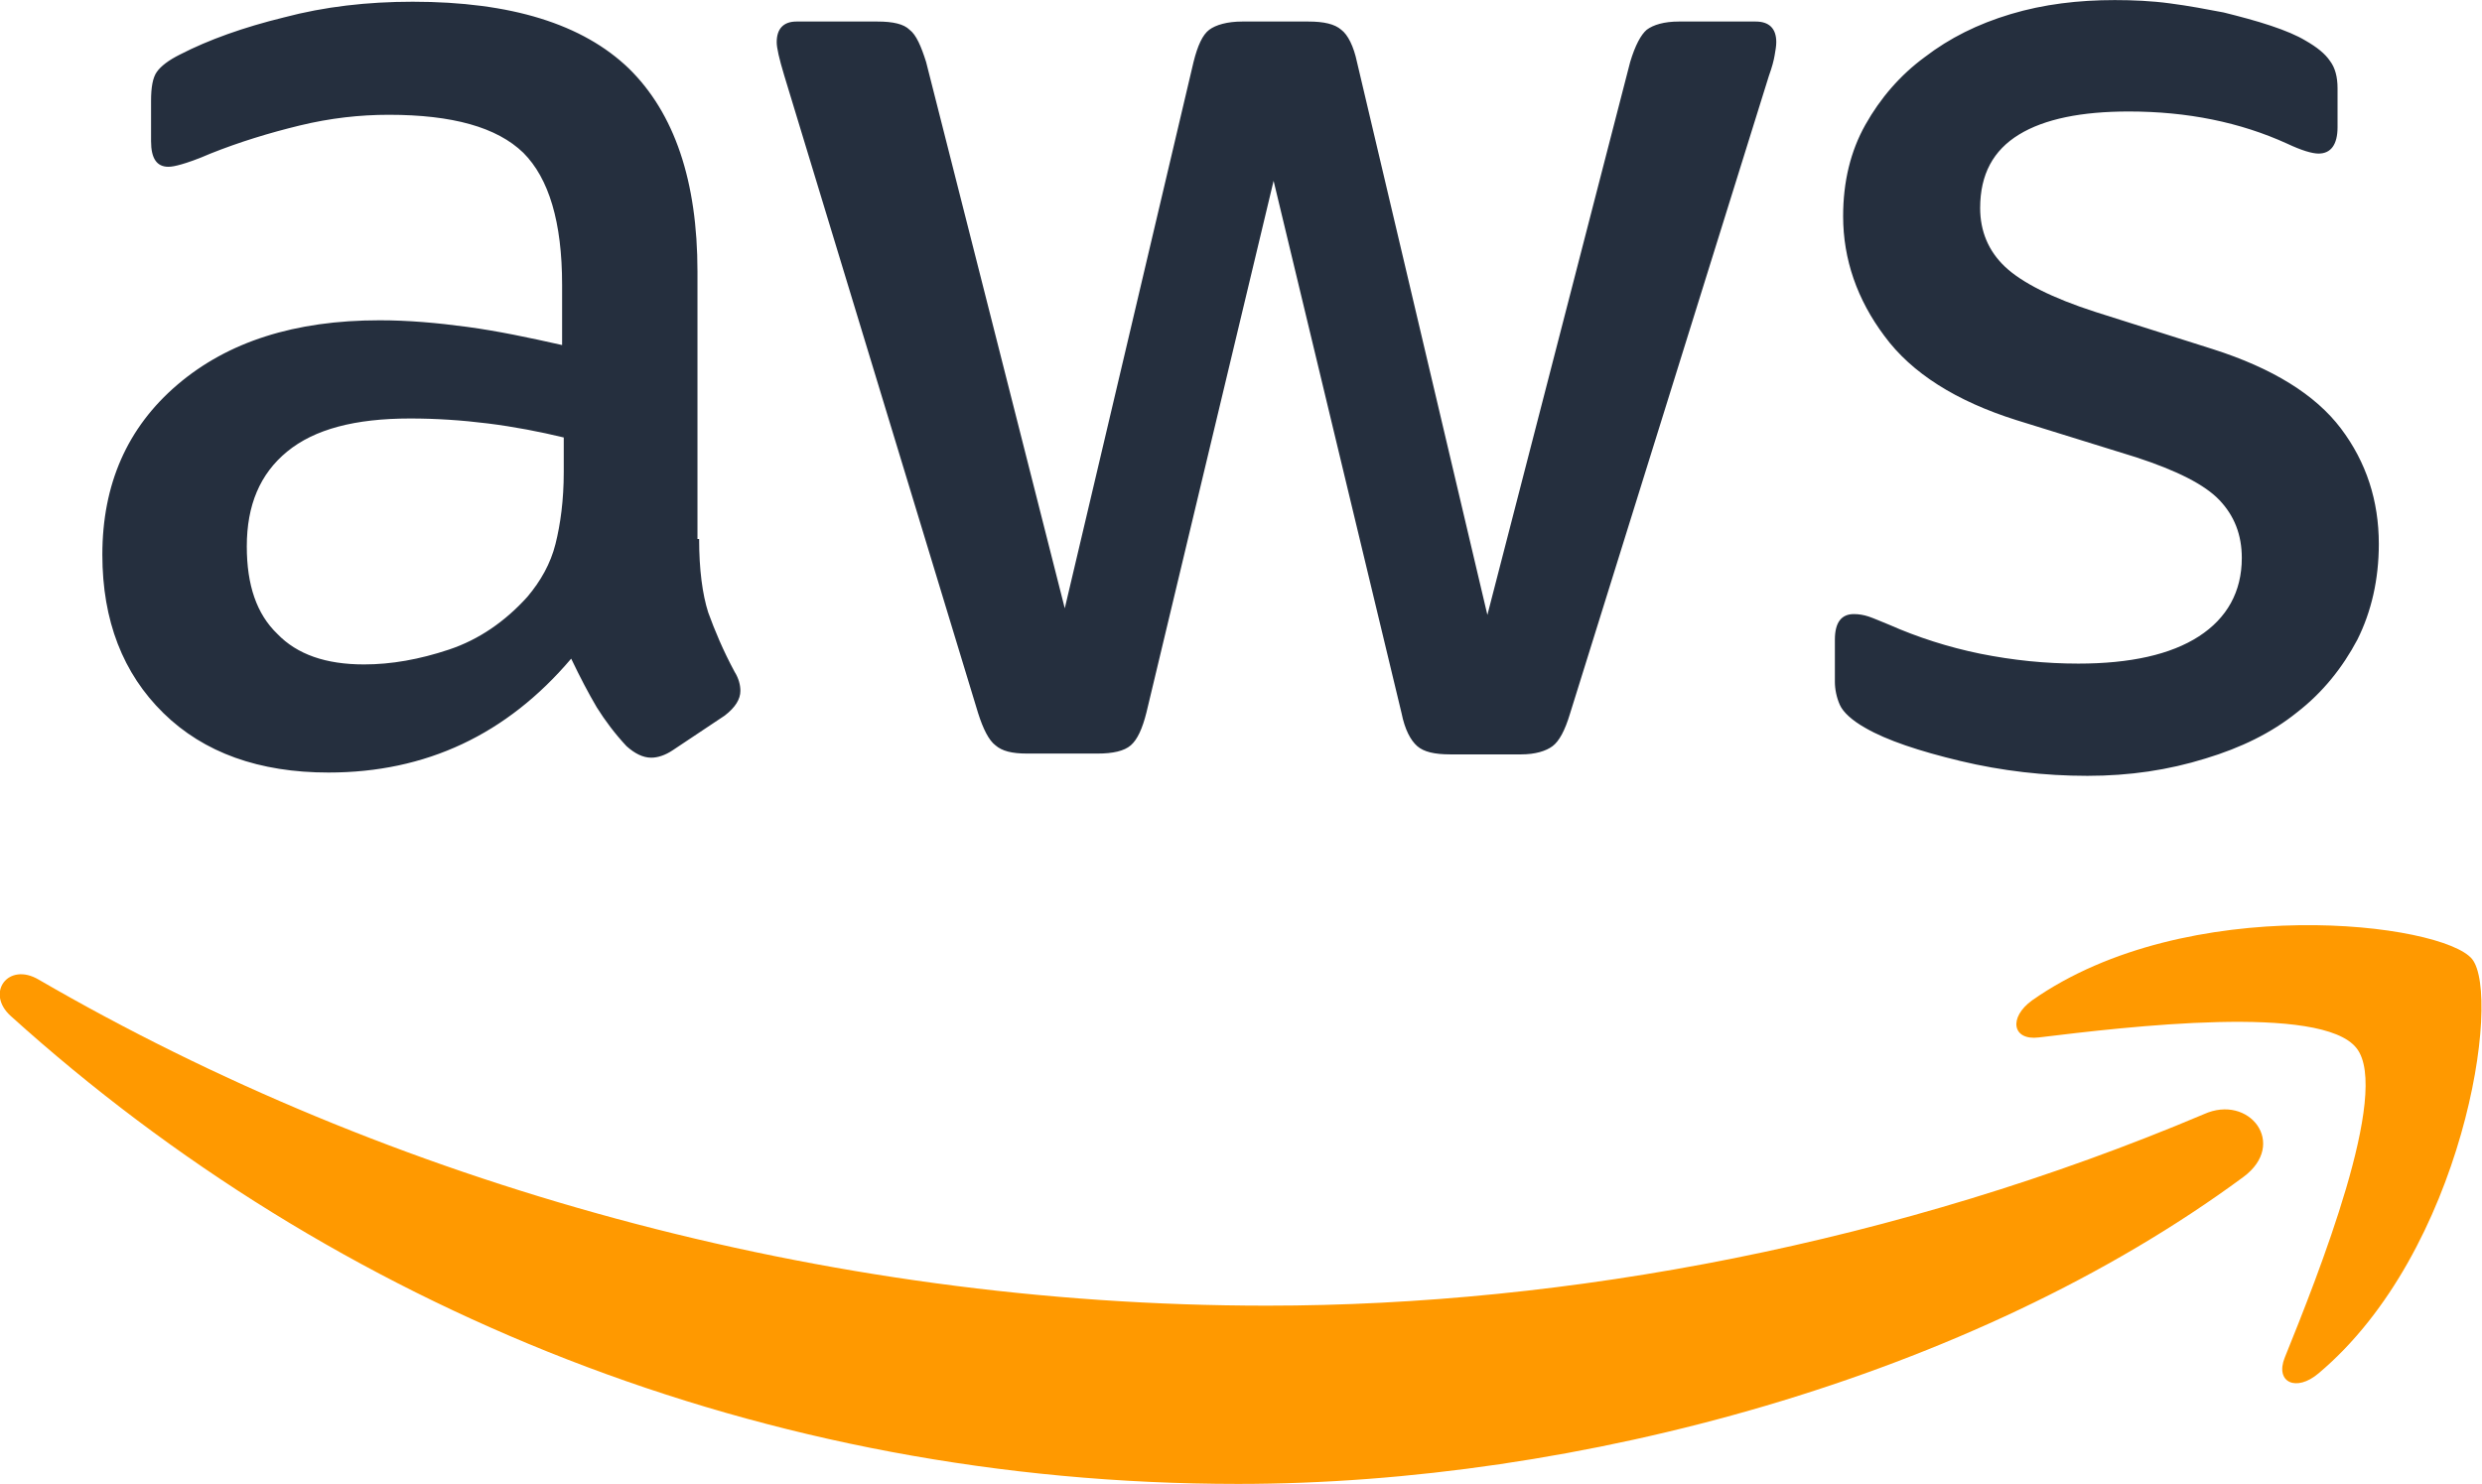
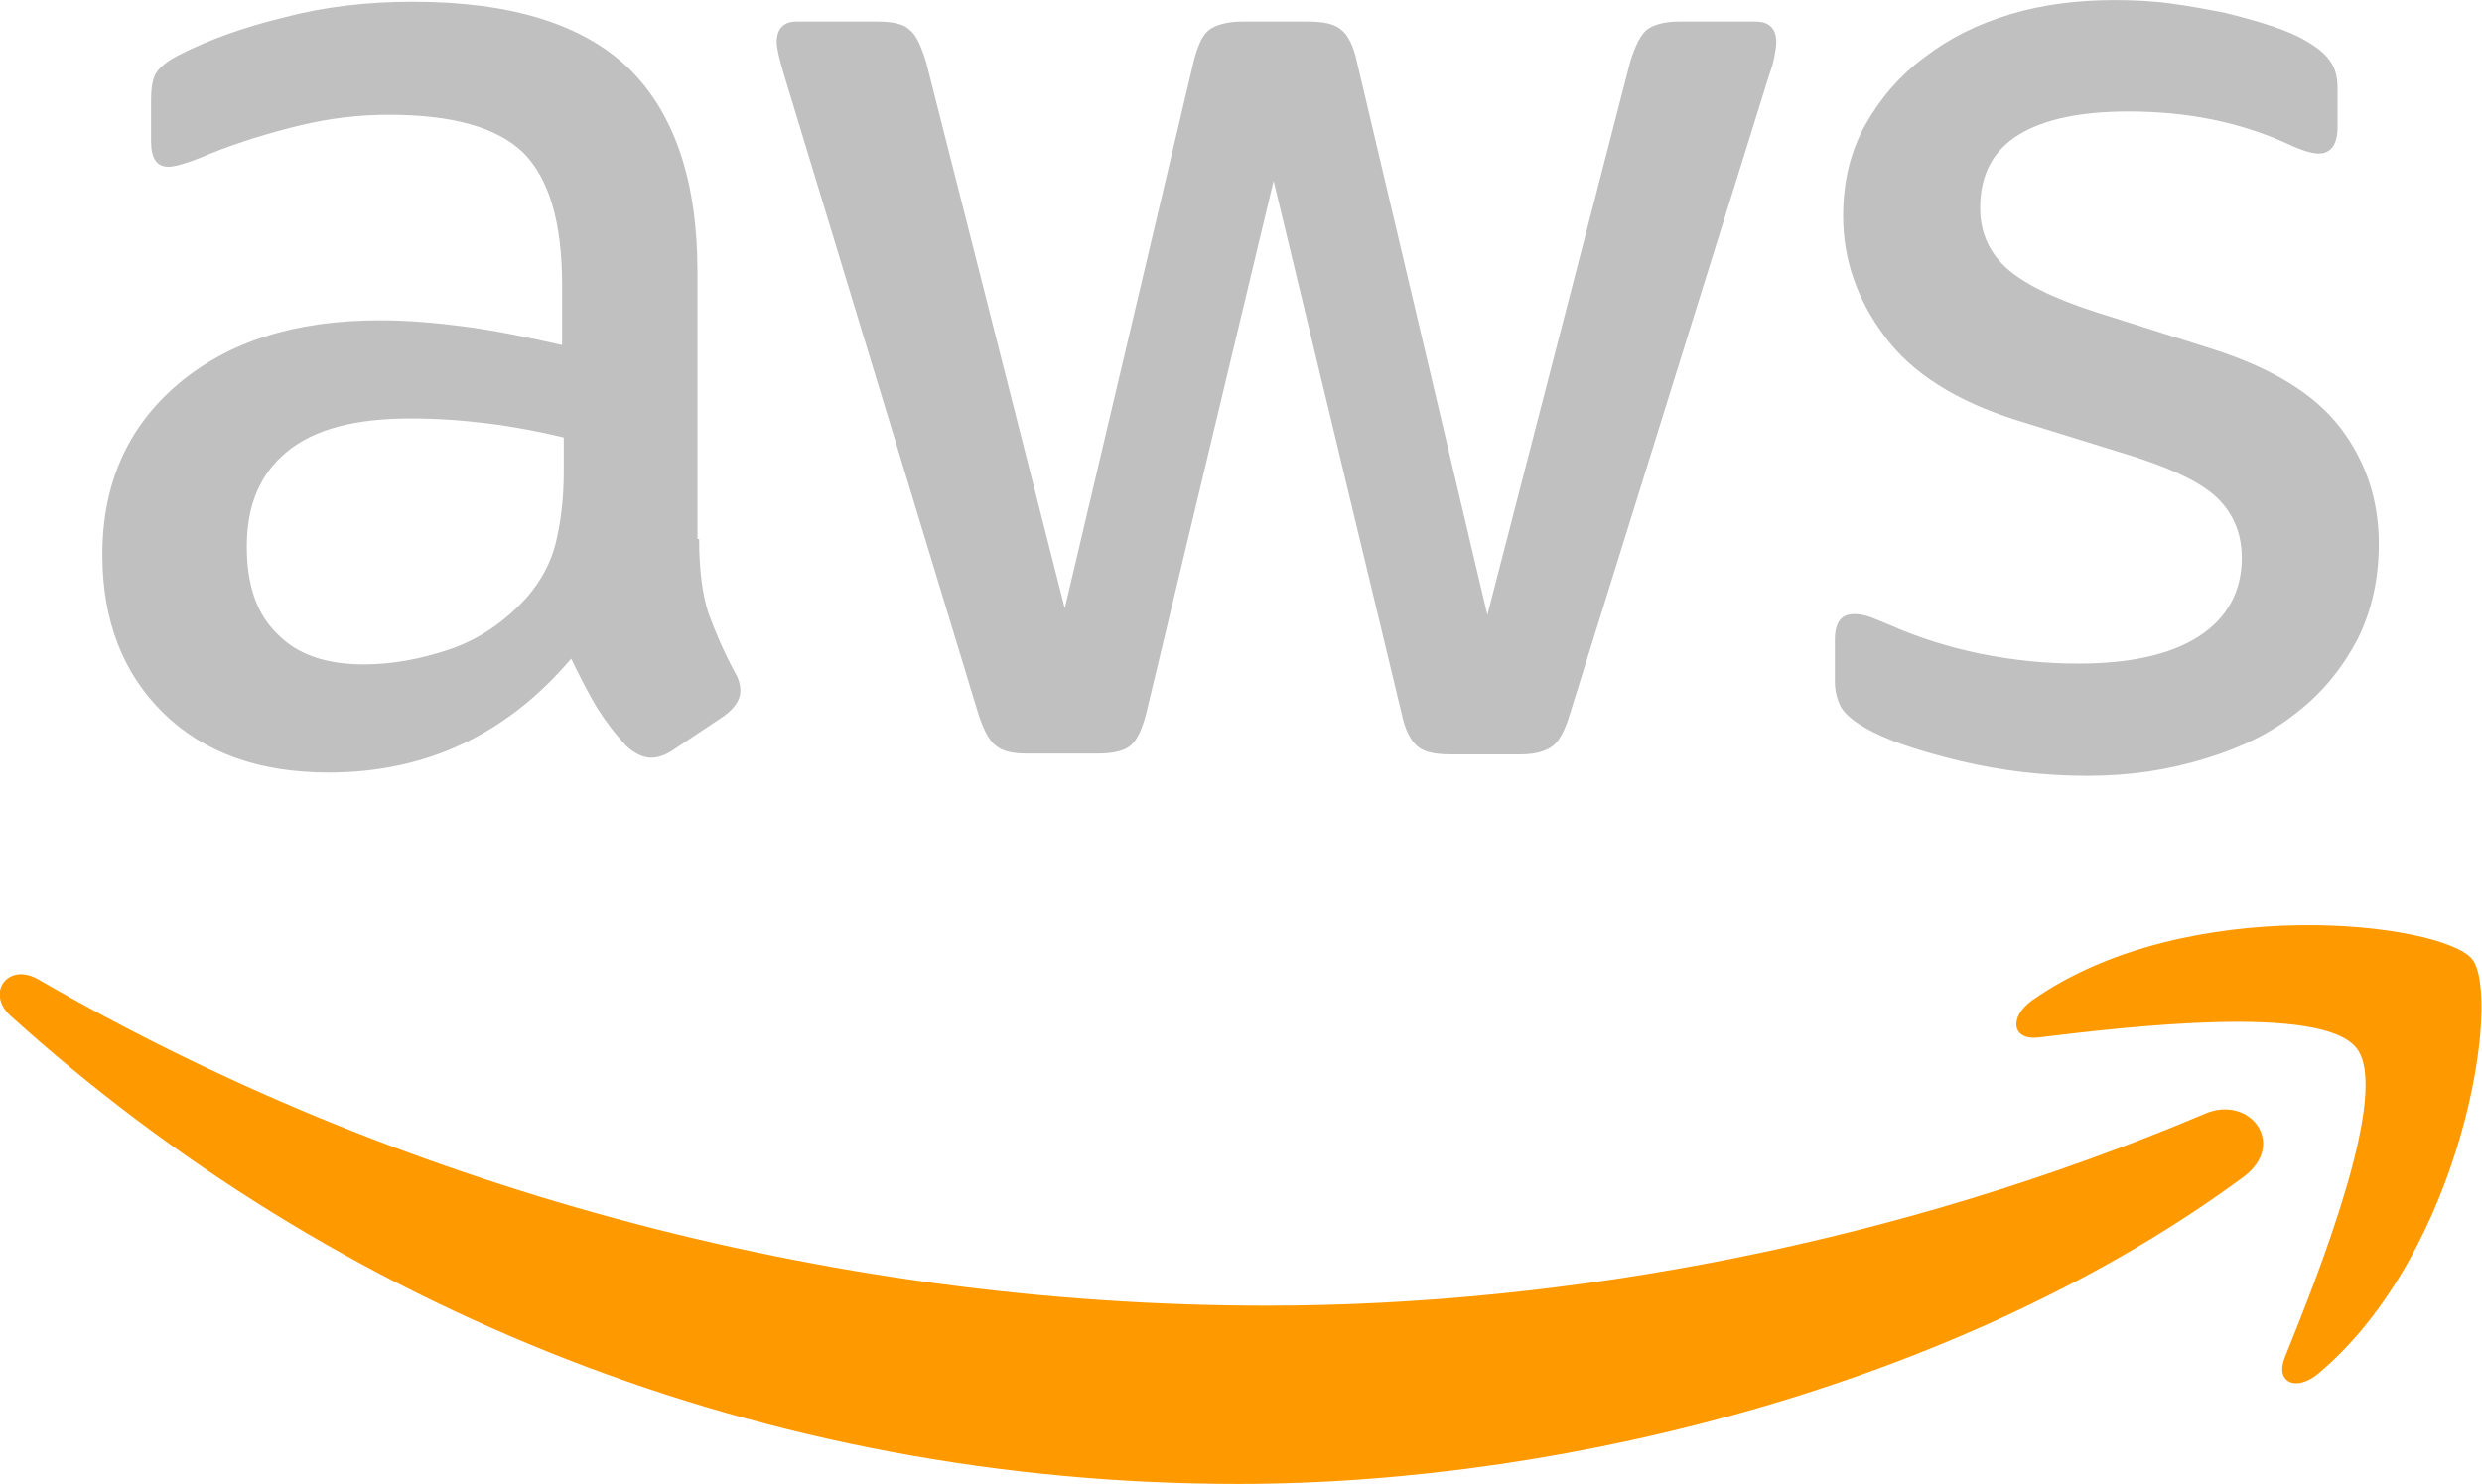
<svg xmlns="http://www.w3.org/2000/svg" id="Layer_1" viewBox="0 0 300.7 179.8" width="2500" height="1495">
-   <style>.st0{fill:#252f3e}.st1{fill:#f90}</style>
+   <style>.st0{fill:#c0c0c0}.st1{fill:#f90}</style>
  <path class="st0" d="M84.7 65.3c0 3.7.4 6.7 1.1 8.9.8 2.2 1.8 4.6 3.2 7.2.5.8.7 1.6.7 2.3 0 1-.6 2-1.9 3l-6.3 4.2c-.9.6-1.8.9-2.6.9-1 0-2-.5-3-1.4-1.4-1.5-2.6-3.1-3.6-4.7-1-1.7-2-3.6-3.1-5.9-7.8 9.2-17.6 13.8-29.4 13.8-8.4 0-15.1-2.4-20-7.2-4.9-4.8-7.4-11.2-7.4-19.2 0-8.5 3-15.4 9.1-20.6s14.2-7.8 24.5-7.8c3.4 0 6.9.3 10.6.8s7.5 1.3 11.5 2.2v-7.3c0-7.6-1.6-12.9-4.7-16-3.2-3.1-8.6-4.6-16.3-4.6-3.5 0-7.1.4-10.8 1.3-3.7.9-7.3 2-10.8 3.4-1.6.7-2.8 1.1-3.5 1.3-.7.2-1.2.3-1.6.3-1.4 0-2.1-1-2.1-3.1v-4.9c0-1.6.2-2.8.7-3.5s1.4-1.4 2.8-2.1c3.5-1.8 7.7-3.3 12.6-4.5C39.3.8 44.5.2 50 .2c11.9 0 20.6 2.7 26.2 8.1 5.5 5.4 8.3 13.6 8.3 24.6v32.4h.2zM44.1 80.5c3.3 0 6.7-.6 10.3-1.8 3.6-1.2 6.8-3.4 9.5-6.4 1.6-1.9 2.8-4 3.4-6.4s1-5.3 1-8.7V53c-2.9-.7-6-1.3-9.2-1.7s-6.3-.6-9.4-.6c-6.7 0-11.6 1.3-14.9 4-3.3 2.7-4.9 6.5-4.9 11.5 0 4.7 1.2 8.2 3.7 10.6 2.4 2.5 5.9 3.7 10.5 3.7zm80.3 10.8c-1.8 0-3-.3-3.8-1-.8-.6-1.5-2-2.1-3.9L95 9.1c-.6-2-.9-3.3-.9-4 0-1.6.8-2.5 2.4-2.5h9.8c1.9 0 3.2.3 3.9 1 .8.6 1.4 2 2 3.9L129 73.7l15.6-66.2c.5-2 1.1-3.3 1.9-3.9.8-.6 2.2-1 4-1h8c1.9 0 3.2.3 4 1 .8.6 1.5 2 1.9 3.9l15.8 67 17.3-67c.6-2 1.3-3.3 2-3.9.8-.6 2.1-1 3.9-1h9.3c1.6 0 2.5.8 2.5 2.5 0 .5-.1 1-.2 1.6-.1.6-.3 1.4-.7 2.5l-24.1 77.3c-.6 2-1.3 3.3-2.1 3.9s-2.1 1-3.8 1h-8.6c-1.9 0-3.2-.3-4-1s-1.5-2-1.9-4l-15.5-64.5-15.4 64.4c-.5 2-1.1 3.3-1.9 4-.8.7-2.2 1-4 1h-8.6zM252.9 94c-5.2 0-10.4-.6-15.4-1.8-5-1.2-8.9-2.5-11.5-4-1.6-.9-2.7-1.9-3.1-2.8-.4-.9-.6-1.9-.6-2.8v-5.1c0-2.1.8-3.1 2.3-3.1.6 0 1.2.1 1.8.3.6.2 1.5.6 2.5 1 3.4 1.5 7.1 2.7 11 3.5 4 .8 7.9 1.2 11.9 1.2 6.3 0 11.2-1.1 14.6-3.3 3.4-2.2 5.2-5.4 5.2-9.5 0-2.8-.9-5.1-2.7-7-1.8-1.9-5.2-3.6-10.1-5.2l-14.5-4.5c-7.3-2.3-12.7-5.7-16-10.2-3.3-4.4-5-9.3-5-14.5 0-4.2.9-7.9 2.7-11.1s4.2-6 7.2-8.2c3-2.3 6.4-4 10.4-5.2S251.8 0 256.2 0c2.2 0 4.5.1 6.7.4 2.3.3 4.4.7 6.5 1.1 2 .5 3.9 1 5.7 1.6 1.8.6 3.2 1.2 4.2 1.8 1.4.8 2.4 1.6 3 2.5.6.8.9 1.9.9 3.3v4.7c0 2.1-.8 3.2-2.3 3.2-.8 0-2.1-.4-3.8-1.2-5.7-2.6-12.1-3.9-19.2-3.9-5.7 0-10.2.9-13.3 2.8s-4.7 4.8-4.7 8.9c0 2.8 1 5.2 3 7.1 2 1.9 5.7 3.8 11 5.5l14.2 4.5c7.2 2.3 12.4 5.5 15.5 9.6s4.6 8.8 4.6 14c0 4.3-.9 8.2-2.6 11.6-1.8 3.4-4.2 6.4-7.3 8.8-3.1 2.5-6.8 4.3-11.1 5.6-4.5 1.4-9.2 2.1-14.3 2.1z" />
  <path class="st1" d="M271.8 142.6c-32.9 24.3-80.7 37.2-121.8 37.2-57.6 0-109.5-21.3-148.7-56.7-3.1-2.8-.3-6.6 3.4-4.4 42.4 24.6 94.7 39.5 148.8 39.5 36.5 0 76.6-7.6 113.5-23.2 5.5-2.5 10.2 3.6 4.8 7.6z" />
  <path class="st1" d="M285.5 127c-4.2-5.4-27.8-2.6-38.5-1.3-3.2.4-3.7-2.4-.8-4.5 18.8-13.2 49.7-9.4 53.3-5 3.6 4.5-1 35.4-18.6 50.2-2.7 2.3-5.3 1.1-4.1-1.9 4-9.9 12.9-32.2 8.7-37.5z" />
</svg>
